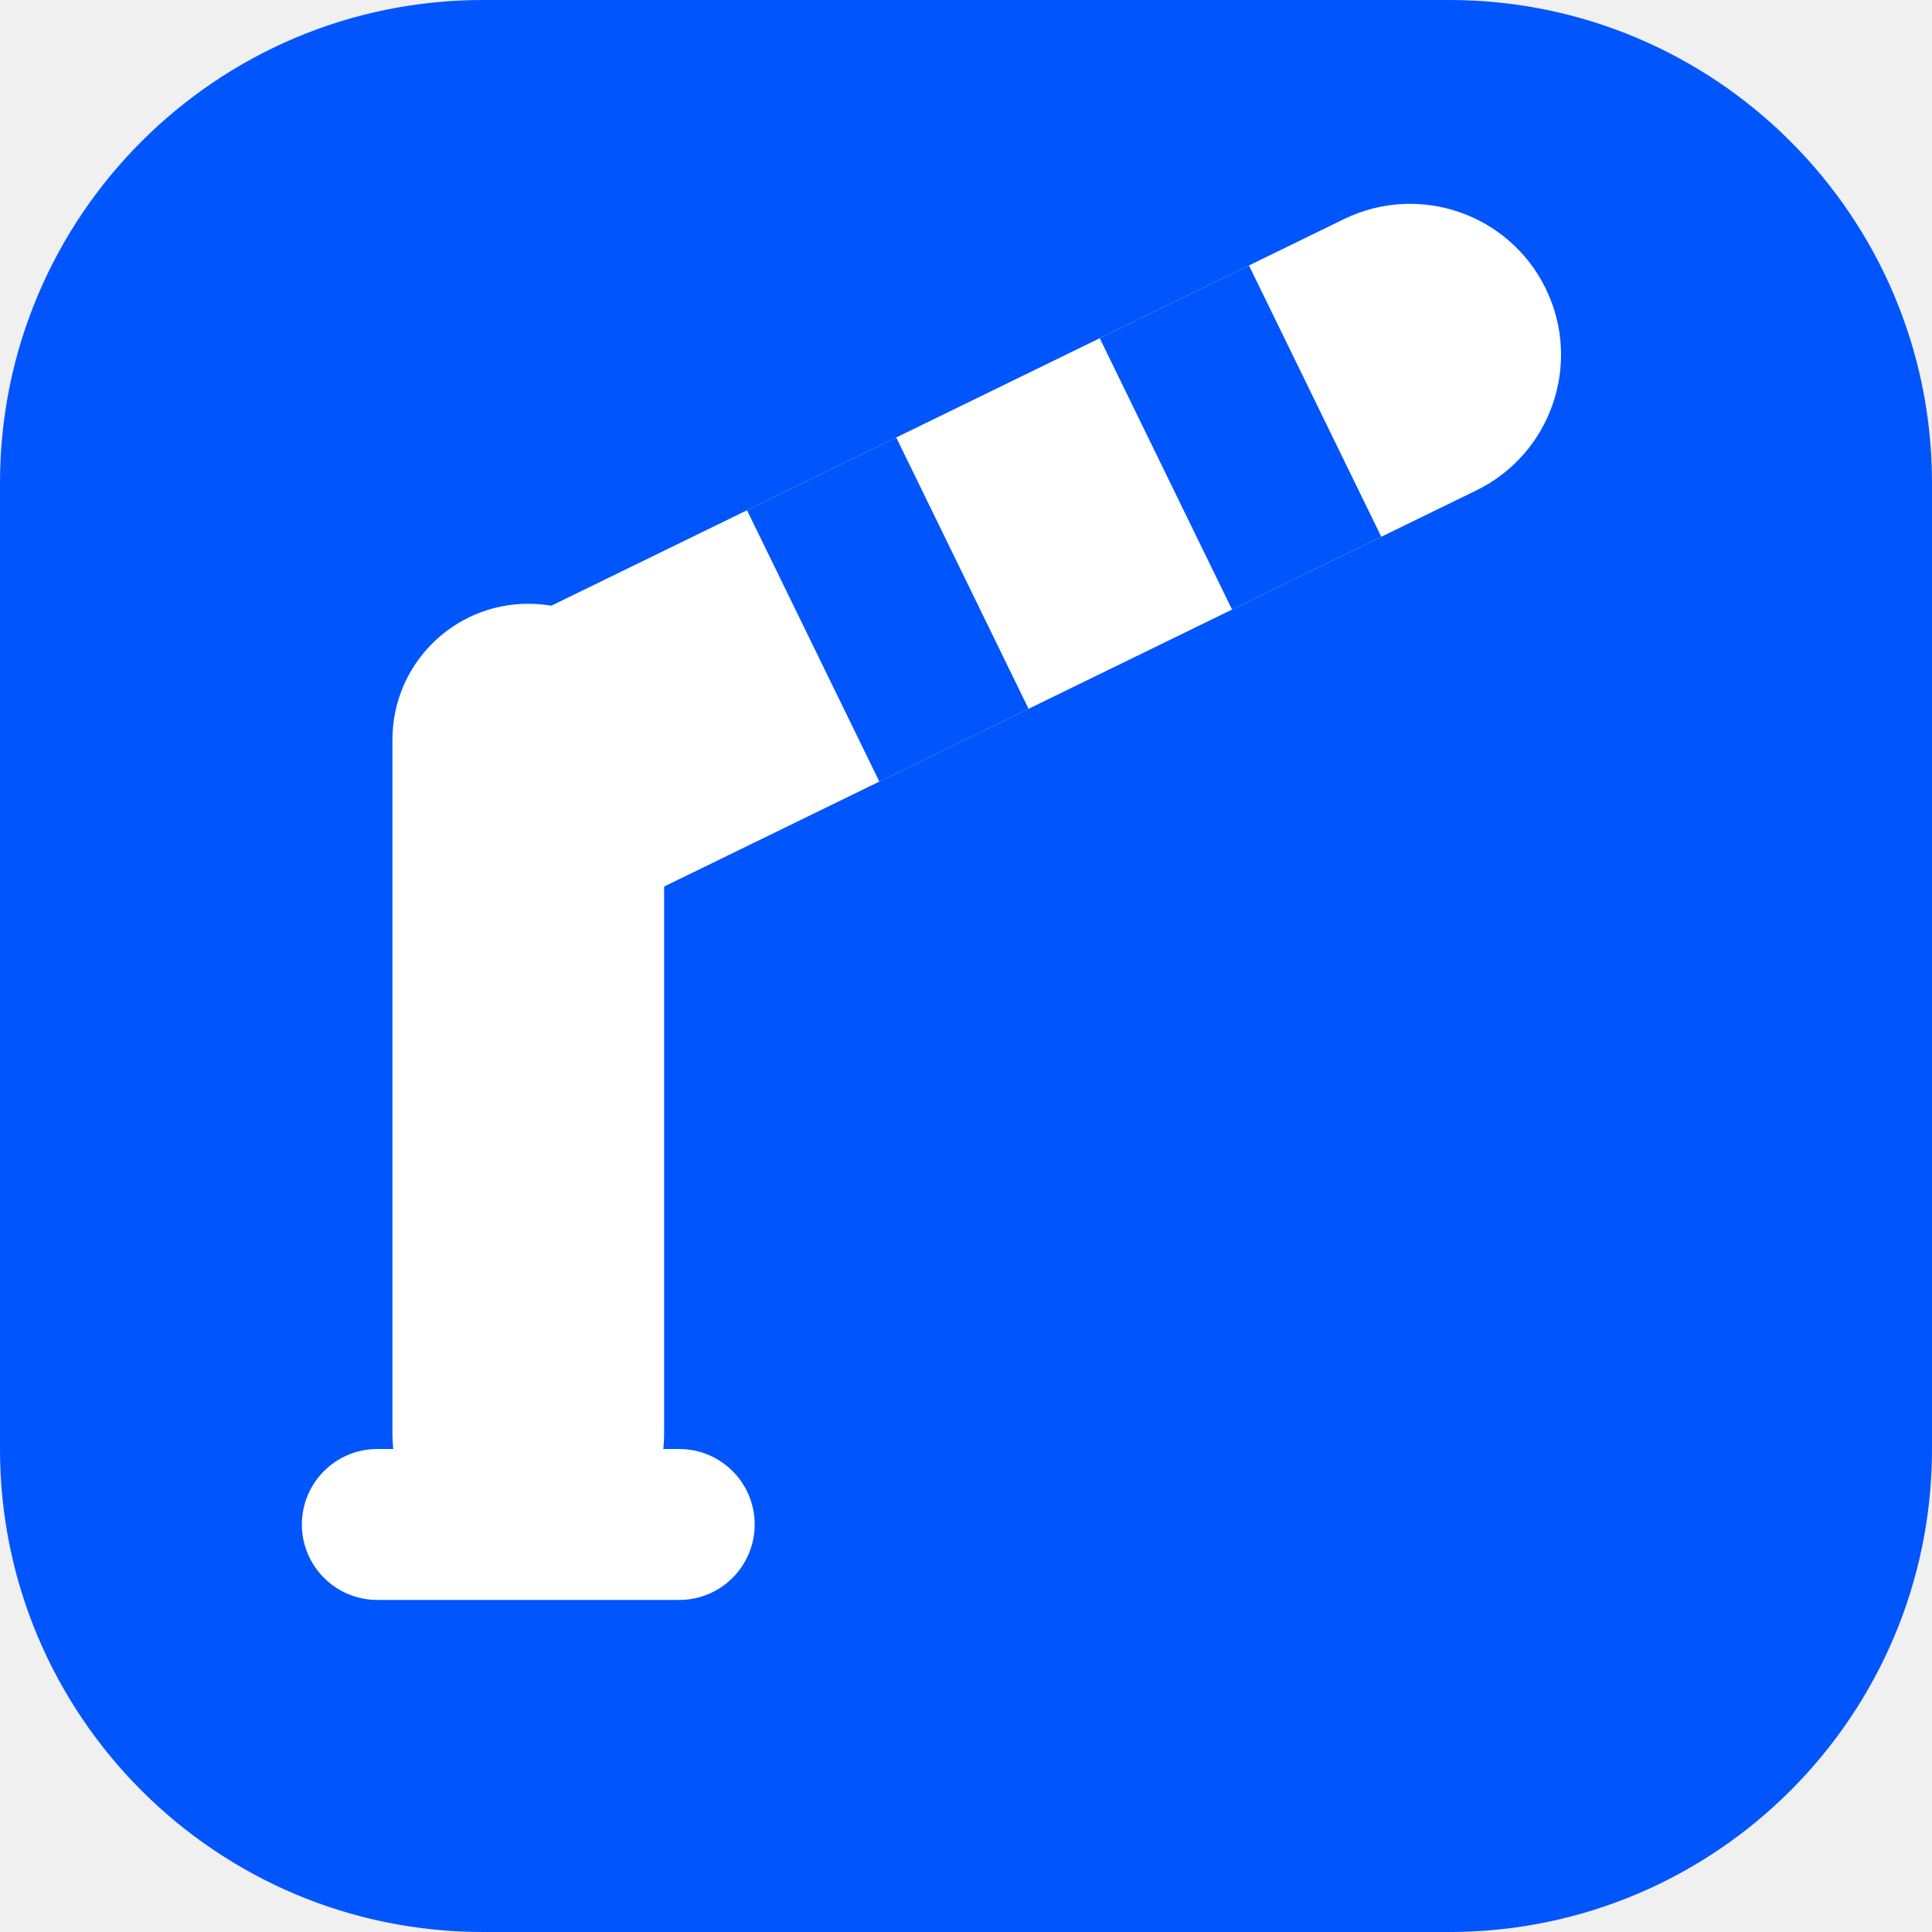
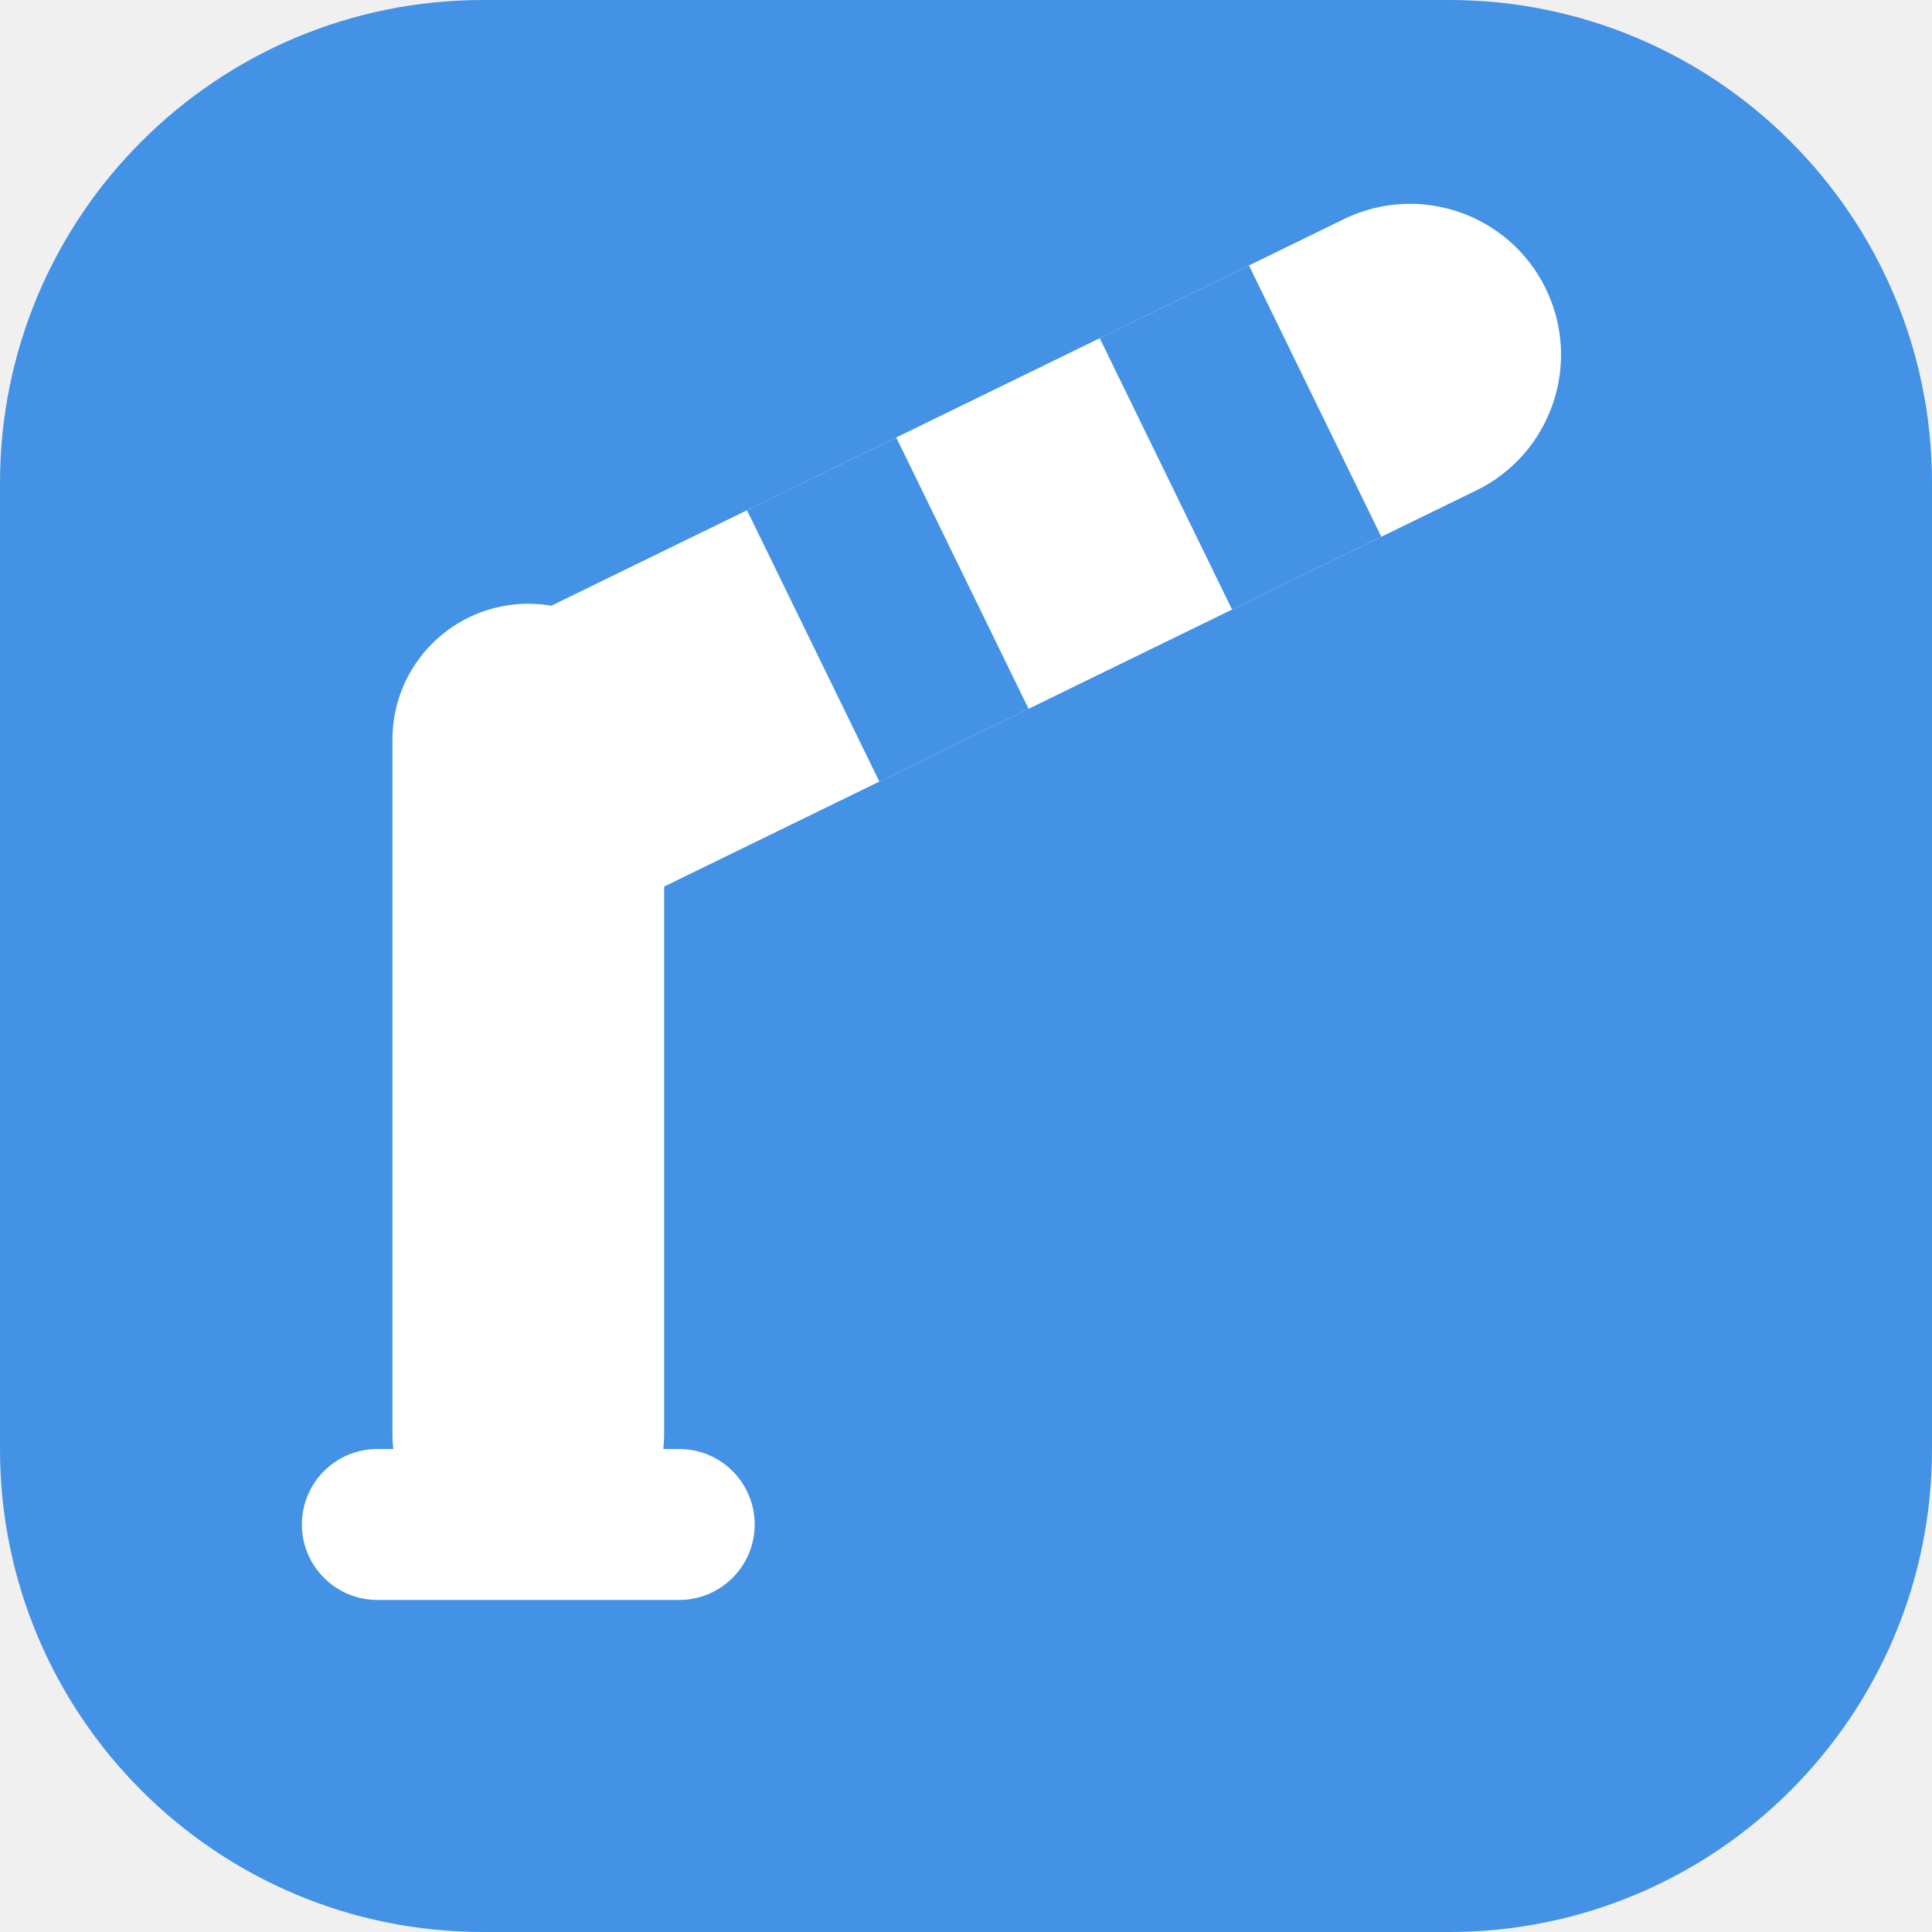
<svg xmlns="http://www.w3.org/2000/svg" viewBox="0 0 64 64">
-   <rect width="64" height="64" rx="16" fill="#0055FD" />
+   <rect width="64" height="64" rx="16" fill="#4392E6" />
  <rect x="13" y="20" width="9" height="32" rx="4.5" fill="#fff" />
  <rect x="10" y="48" width="15" height="5" rx="2.5" fill="#fff" />
  <g transform="rotate(-26 17.5 26)">
    <rect x="15" y="21" width="40" height="10" rx="5" fill="#fff" />
-     <rect x="28" y="21" width="5.5" height="10" fill="#0055FD" />
-     <rect x="41" y="21" width="5.5" height="10" fill="#0055FD" />
+     <rect x="28" y="21" width="5.5" height="10" fill="#4392E6" />
+     <rect x="41" y="21" width="5.5" height="10" fill="#4392E6" />
  </g>
</svg>
